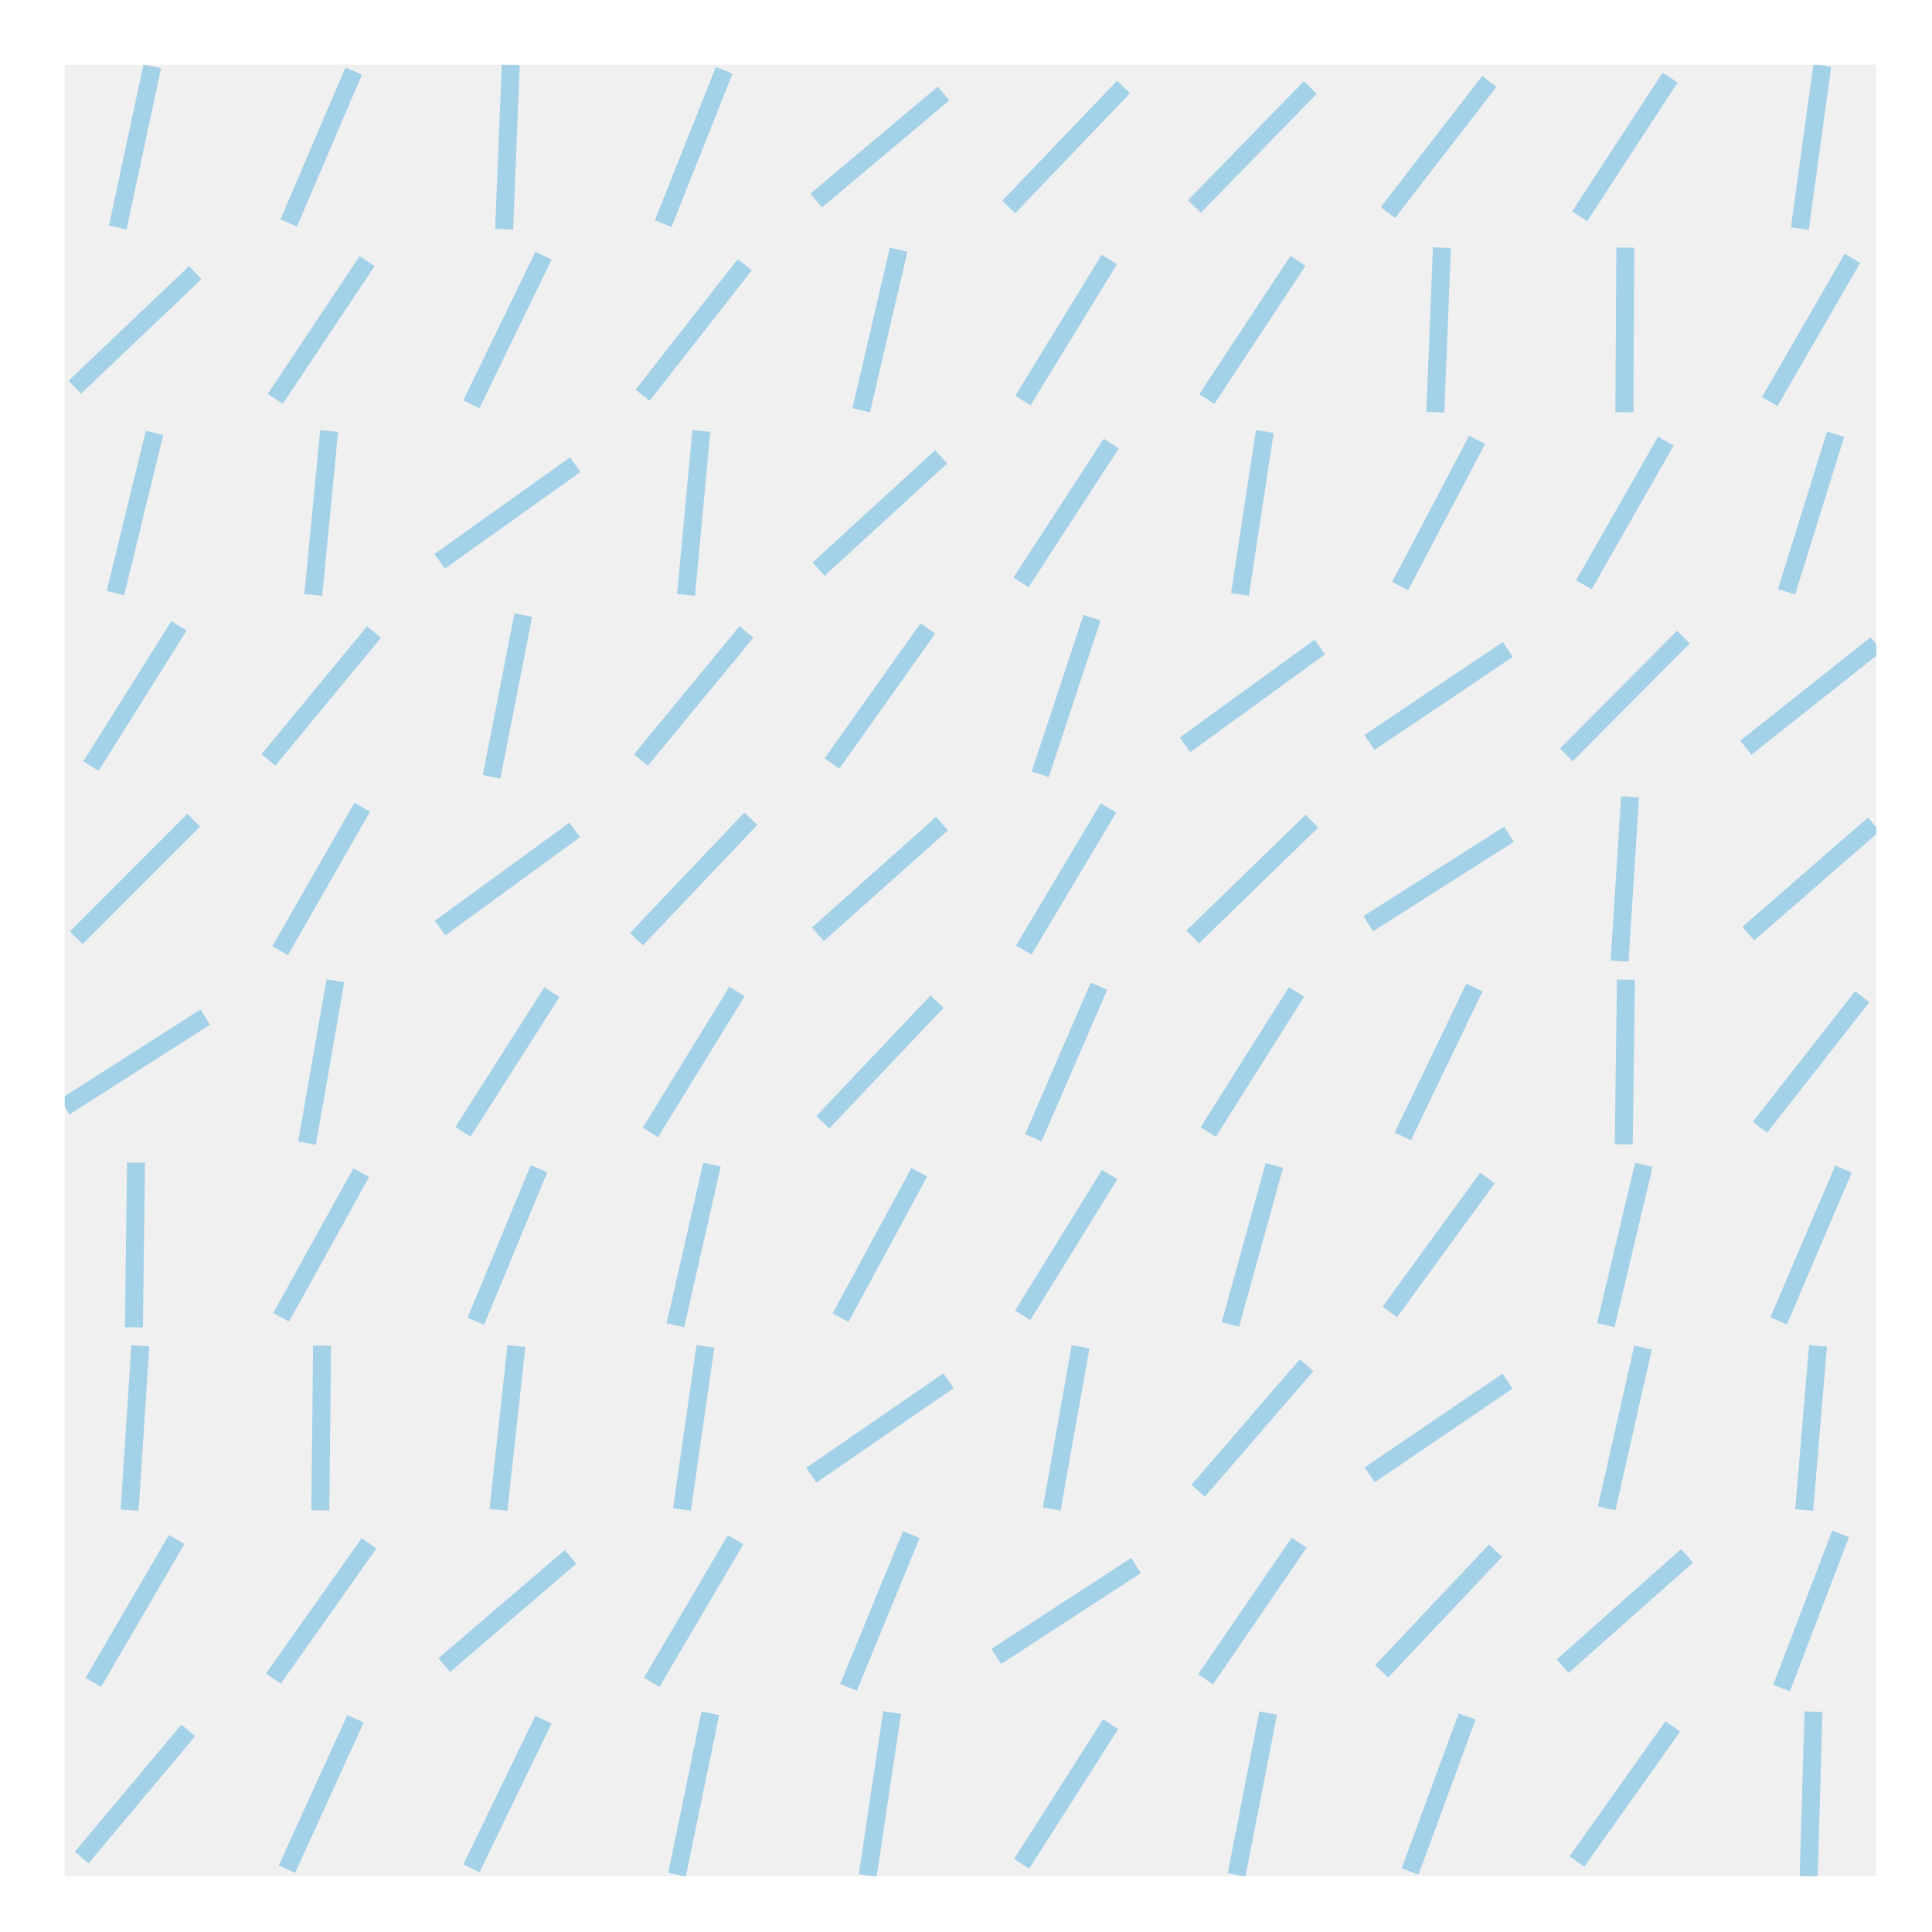
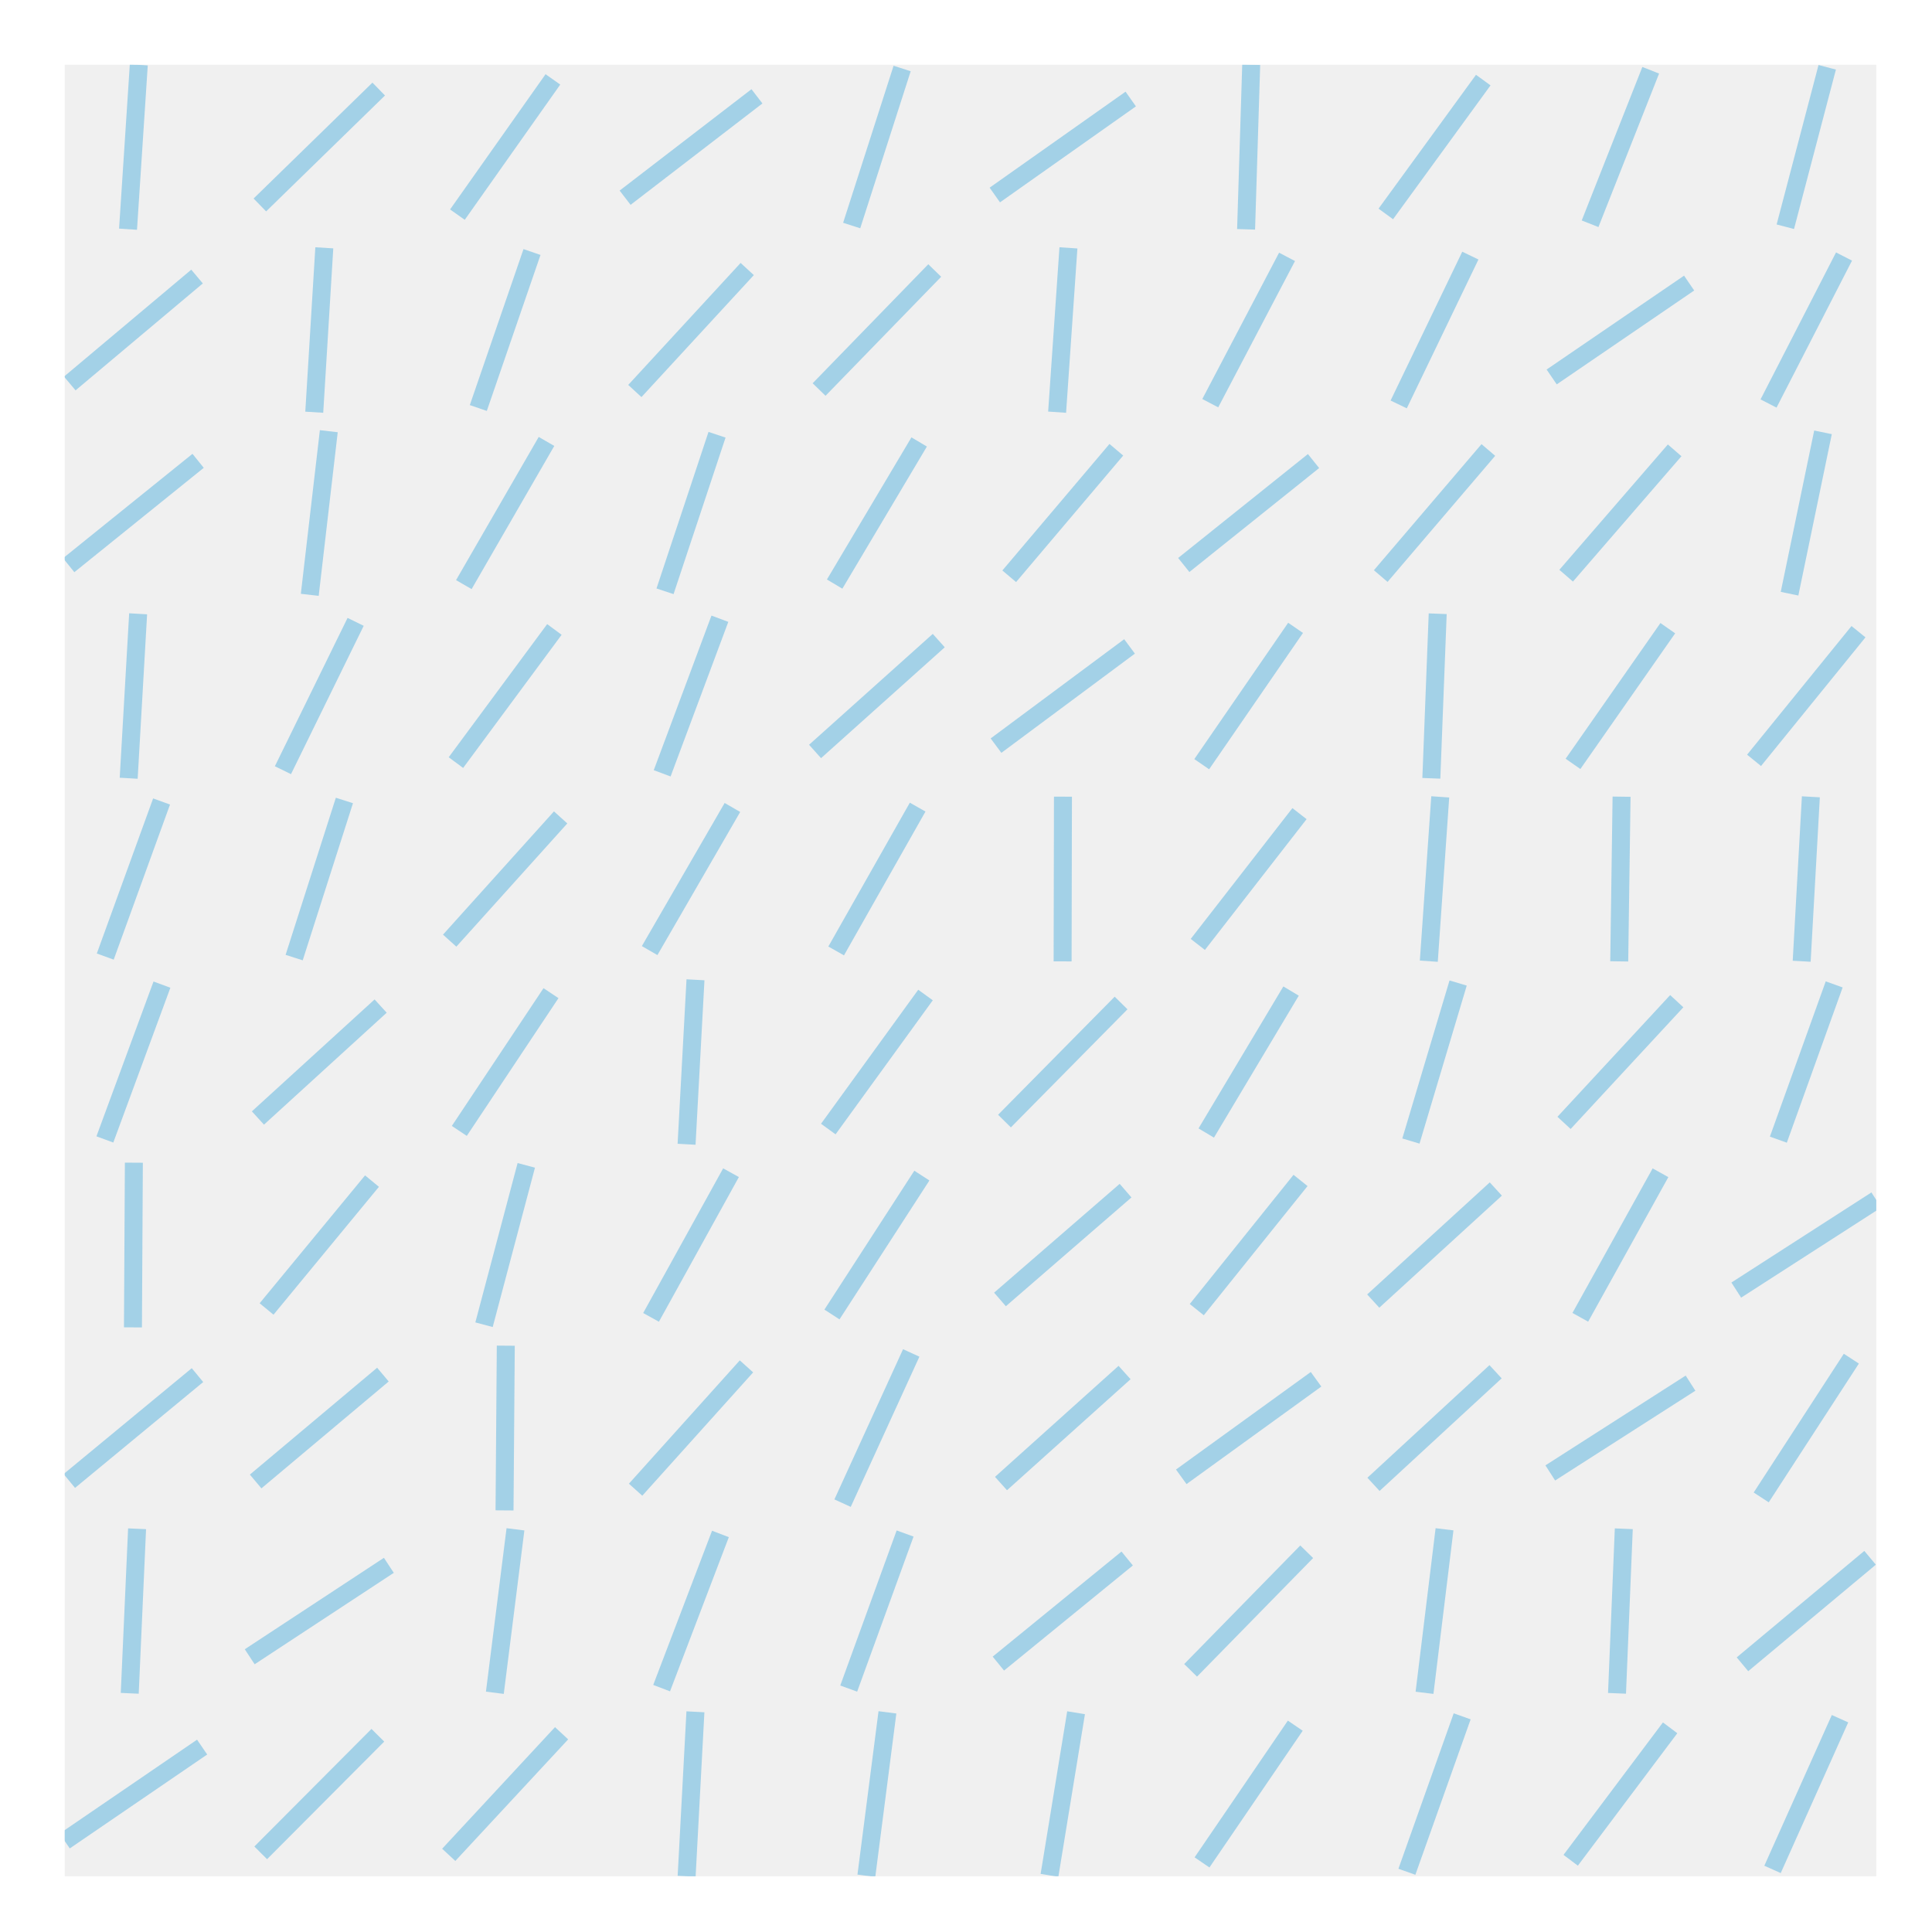
<svg xmlns="http://www.w3.org/2000/svg" height="215pt" version="1.1" viewBox="0 0 215 215" width="215pt">
  <defs>
    <style type="text/css">
*{stroke-linecap:butt;stroke-linejoin:round;stroke-miterlimit:100000;}
  </style>
  </defs>
  <g id="figure_1">
    <g id="patch_1">
      <path d="M 0 216  L 216 216  L 216 0  L 0 0  z " style="fill:#ffffff;" />
    </g>
    <g id="axes_1">
      <g id="patch_2">
        <path d="M 7.2 208.8  L 208.8 208.8  L 208.8 7.2  L 7.2 7.2  z " style="fill:#f0f0f0;" />
      </g>
      <g id="line2d_1">
-         <path clip-path="url(#pe413709351)" d="M 201.274 208.8  L 201.813 190.479  " style="fill:none;opacity:0.4;stroke:#30a2da;stroke-width:2.0;" />
+         <path clip-path="url(#pe5ce3d5e08)" d="M 197.253 208.034  L 204.764 191.263  " style="fill:none;opacity:0.4;stroke:#30a2da;stroke-width:2.0;" />
      </g>
      <g id="line2d_2">
-         <path clip-path="url(#pe413709351)" d="M 198.261 187.853  L 204.826 170.697  " style="fill:none;opacity:0.4;stroke:#30a2da;stroke-width:2.0;" />
+         <path clip-path="url(#pe5ce3d5e08)" d="M 193.908 185.208  L 208.11 173.358  " style="fill:none;opacity:0.4;stroke:#30a2da;stroke-width:2.0;" />
      </g>
      <g id="line2d_3">
-         <path clip-path="url(#pe413709351)" d="M 200.775 168.043  L 202.313 149.777  " style="fill:none;opacity:0.4;stroke:#30a2da;stroke-width:2.0;" />
+         <path clip-path="url(#pe5ce3d5e08)" d="M 195.994 166.638  L 206.024 151.197  " style="fill:none;opacity:0.4;stroke:#30a2da;stroke-width:2.0;" />
      </g>
      <g id="line2d_4">
-         <path clip-path="url(#pe413709351)" d="M 197.935 146.996  L 205.153 130.095  " style="fill:none;opacity:0.4;stroke:#30a2da;stroke-width:2.0;" />
+         <path clip-path="url(#pe5ce3d5e08)" d="M 193.217 143.566  L 208.8 133.538  " style="fill:none;opacity:0.4;stroke:#30a2da;stroke-width:2.0;" />
      </g>
      <g id="line2d_5">
-         <path clip-path="url(#pe413709351)" d="M 195.854 125.442  L 207.233 110.919  " style="fill:none;opacity:0.4;stroke:#30a2da;stroke-width:2.0;" />
+         <path clip-path="url(#pe5ce3d5e08)" d="M 197.902 126.826  L 204.115 109.548  " style="fill:none;opacity:0.4;stroke:#30a2da;stroke-width:2.0;" />
      </g>
      <g id="line2d_6">
-         <path clip-path="url(#pe413709351)" d="M 194.562 103.892  L 208.525 91.74  " style="fill:none;opacity:0.4;stroke:#30a2da;stroke-width:2.0;" />
+         <path clip-path="url(#pe5ce3d5e08)" d="M 200.497 106.972  L 201.52 88.671  " style="fill:none;opacity:0.4;stroke:#30a2da;stroke-width:2.0;" />
      </g>
      <g id="line2d_7">
-         <path clip-path="url(#pe413709351)" d="M 194.287 83.208  L 208.8 71.694  " style="fill:none;opacity:0.4;stroke:#30a2da;stroke-width:2.0;" />
+         <path clip-path="url(#pe5ce3d5e08)" d="M 195.197 84.615  L 206.82 70.297  " style="fill:none;opacity:0.4;stroke:#30a2da;stroke-width:2.0;" />
      </g>
      <g id="line2d_8">
-         <path clip-path="url(#pe413709351)" d="M 198.814 65.849  L 204.273 48.324  " style="fill:none;opacity:0.4;stroke:#30a2da;stroke-width:2.0;" />
+         <path clip-path="url(#pe5ce3d5e08)" d="M 199.147 66.07  L 202.87 48.112  " style="fill:none;opacity:0.4;stroke:#30a2da;stroke-width:2.0;" />
      </g>
      <g id="line2d_9">
-         <path clip-path="url(#pe413709351)" d="M 196.942 44.693  L 206.145 28.751  " style="fill:none;opacity:0.4;stroke:#30a2da;stroke-width:2.0;" />
+         <path clip-path="url(#pe5ce3d5e08)" d="M 196.808 44.904  L 205.209 28.547  " style="fill:none;opacity:0.4;stroke:#30a2da;stroke-width:2.0;" />
      </g>
      <g id="line2d_10">
-         <path clip-path="url(#pe413709351)" d="M 200.294 25.438  L 202.793 7.275  " style="fill:none;opacity:0.4;stroke:#30a2da;stroke-width:2.0;" />
+         <path clip-path="url(#pe5ce3d5e08)" d="M 198.677 25.232  L 203.34 7.488  " style="fill:none;opacity:0.4;stroke:#30a2da;stroke-width:2.0;" />
      </g>
      <g id="line2d_11">
-         <path clip-path="url(#pe413709351)" d="M 175.485 207.157  L 186.153 192.122  " style="fill:none;opacity:0.4;stroke:#30a2da;stroke-width:2.0;" />
+         <path clip-path="url(#pe5ce3d5e08)" d="M 174.791 207.018  L 185.857 192.279  " style="fill:none;opacity:0.4;stroke:#30a2da;stroke-width:2.0;" />
      </g>
      <g id="line2d_12">
-         <path clip-path="url(#pe413709351)" d="M 173.899 185.418  L 187.739 173.132  " style="fill:none;opacity:0.4;stroke:#30a2da;stroke-width:2.0;" />
+         <path clip-path="url(#pe5ce3d5e08)" d="M 179.947 188.44  L 180.701 170.126  " style="fill:none;opacity:0.4;stroke:#30a2da;stroke-width:2.0;" />
      </g>
      <g id="line2d_13">
-         <path clip-path="url(#pe413709351)" d="M 178.797 167.856  L 182.841 149.964  " style="fill:none;opacity:0.4;stroke:#30a2da;stroke-width:2.0;" />
+         <path clip-path="url(#pe5ce3d5e08)" d="M 172.52 163.913  L 188.128 153.922  " style="fill:none;opacity:0.4;stroke:#30a2da;stroke-width:2.0;" />
      </g>
      <g id="line2d_14">
-         <path clip-path="url(#pe413709351)" d="M 178.7 147.47  L 182.937 129.621  " style="fill:none;opacity:0.4;stroke:#30a2da;stroke-width:2.0;" />
+         <path clip-path="url(#pe5ce3d5e08)" d="M 175.862 146.595  L 184.786 130.509  " style="fill:none;opacity:0.4;stroke:#30a2da;stroke-width:2.0;" />
      </g>
      <g id="line2d_15">
-         <path clip-path="url(#pe413709351)" d="M 180.699 127.344  L 180.939 109.017  " style="fill:none;opacity:0.4;stroke:#30a2da;stroke-width:2.0;" />
+         <path clip-path="url(#pe5ce3d5e08)" d="M 174.052 124.959  L 186.596 111.415  " style="fill:none;opacity:0.4;stroke:#30a2da;stroke-width:2.0;" />
      </g>
      <g id="line2d_16">
-         <path clip-path="url(#pe413709351)" d="M 180.236 106.962  L 181.402 88.67  " style="fill:none;opacity:0.4;stroke:#30a2da;stroke-width:2.0;" />
+         <path clip-path="url(#pe5ce3d5e08)" d="M 180.194 106.985  L 180.454 88.658  " style="fill:none;opacity:0.4;stroke:#30a2da;stroke-width:2.0;" />
      </g>
      <g id="line2d_17">
-         <path clip-path="url(#pe413709351)" d="M 174.298 84.002  L 187.34 70.9  " style="fill:none;opacity:0.4;stroke:#30a2da;stroke-width:2.0;" />
+         <path clip-path="url(#pe5ce3d5e08)" d="M 175.049 85.007  L 185.599 69.906  " style="fill:none;opacity:0.4;stroke:#30a2da;stroke-width:2.0;" />
      </g>
      <g id="line2d_18">
-         <path clip-path="url(#pe413709351)" d="M 176.259 65.081  L 185.378 49.092  " style="fill:none;opacity:0.4;stroke:#30a2da;stroke-width:2.0;" />
+         <path clip-path="url(#pe5ce3d5e08)" d="M 174.287 64.066  L 186.361 50.115  " style="fill:none;opacity:0.4;stroke:#30a2da;stroke-width:2.0;" />
      </g>
      <g id="line2d_19">
-         <path clip-path="url(#pe413709351)" d="M 180.767 45.886  L 180.871 27.558  " style="fill:none;opacity:0.4;stroke:#30a2da;stroke-width:2.0;" />
+         <path clip-path="url(#pe5ce3d5e08)" d="M 172.676 41.949  L 187.972 31.502  " style="fill:none;opacity:0.4;stroke:#30a2da;stroke-width:2.0;" />
      </g>
      <g id="line2d_20">
-         <path clip-path="url(#pe413709351)" d="M 175.788 24.073  L 185.85 8.64  " style="fill:none;opacity:0.4;stroke:#30a2da;stroke-width:2.0;" />
+         <path clip-path="url(#pe5ce3d5e08)" d="M 176.95 24.901  L 183.698 7.819  " style="fill:none;opacity:0.4;stroke:#30a2da;stroke-width:2.0;" />
      </g>
      <g id="line2d_21">
-         <path clip-path="url(#pe413709351)" d="M 156.921 208.257  L 163.267 191.022  " style="fill:none;opacity:0.4;stroke:#30a2da;stroke-width:2.0;" />
+         <path clip-path="url(#pe5ce3d5e08)" d="M 156.564 208.298  L 162.715 190.999  " style="fill:none;opacity:0.4;stroke:#30a2da;stroke-width:2.0;" />
      </g>
      <g id="line2d_22">
-         <path clip-path="url(#pe413709351)" d="M 153.751 185.993  L 166.437 172.557  " style="fill:none;opacity:0.4;stroke:#30a2da;stroke-width:2.0;" />
+         <path clip-path="url(#pe5ce3d5e08)" d="M 158.526 188.382  L 160.752 170.184  " style="fill:none;opacity:0.4;stroke:#30a2da;stroke-width:2.0;" />
      </g>
      <g id="line2d_23">
-         <path clip-path="url(#pe413709351)" d="M 152.424 164.124  L 167.764 153.697  " style="fill:none;opacity:0.4;stroke:#30a2da;stroke-width:2.0;" />
+         <path clip-path="url(#pe5ce3d5e08)" d="M 152.847 165.183  L 166.432 152.652  " style="fill:none;opacity:0.4;stroke:#30a2da;stroke-width:2.0;" />
      </g>
      <g id="line2d_24">
-         <path clip-path="url(#pe413709351)" d="M 154.662 145.995  L 165.526 131.096  " style="fill:none;opacity:0.4;stroke:#30a2da;stroke-width:2.0;" />
+         <path clip-path="url(#pe5ce3d5e08)" d="M 152.818 144.787  L 166.461 132.317  " style="fill:none;opacity:0.4;stroke:#30a2da;stroke-width:2.0;" />
      </g>
      <g id="line2d_25">
-         <path clip-path="url(#pe413709351)" d="M 156.107 126.465  L 164.081 109.896  " style="fill:none;opacity:0.4;stroke:#30a2da;stroke-width:2.0;" />
+         <path clip-path="url(#pe5ce3d5e08)" d="M 157.012 126.979  L 162.266 109.395  " style="fill:none;opacity:0.4;stroke:#30a2da;stroke-width:2.0;" />
      </g>
      <g id="line2d_26">
-         <path clip-path="url(#pe413709351)" d="M 152.264 102.795  L 167.924 92.837  " style="fill:none;opacity:0.4;stroke:#30a2da;stroke-width:2.0;" />
+         <path clip-path="url(#pe5ce3d5e08)" d="M 159.004 106.965  L 160.275 88.678  " style="fill:none;opacity:0.4;stroke:#30a2da;stroke-width:2.0;" />
      </g>
      <g id="line2d_27">
-         <path clip-path="url(#pe413709351)" d="M 152.394 82.621  L 167.794 72.281  " style="fill:none;opacity:0.4;stroke:#30a2da;stroke-width:2.0;" />
+         <path clip-path="url(#pe5ce3d5e08)" d="M 159.285 86.614  L 159.993 68.298  " style="fill:none;opacity:0.4;stroke:#30a2da;stroke-width:2.0;" />
      </g>
      <g id="line2d_28">
-         <path clip-path="url(#pe413709351)" d="M 155.807 65.225  L 164.381 48.948  " style="fill:none;opacity:0.4;stroke:#30a2da;stroke-width:2.0;" />
+         <path clip-path="url(#pe5ce3d5e08)" d="M 153.651 64.107  L 165.628 50.075  " style="fill:none;opacity:0.4;stroke:#30a2da;stroke-width:2.0;" />
      </g>
      <g id="line2d_29">
-         <path clip-path="url(#pe413709351)" d="M 159.728 45.879  L 160.46 27.565  " style="fill:none;opacity:0.4;stroke:#30a2da;stroke-width:2.0;" />
+         <path clip-path="url(#pe5ce3d5e08)" d="M 155.652 45.007  L 163.626 28.444  " style="fill:none;opacity:0.4;stroke:#30a2da;stroke-width:2.0;" />
      </g>
      <g id="line2d_30">
-         <path clip-path="url(#pe413709351)" d="M 154.451 23.653  L 165.737 9.061  " style="fill:none;opacity:0.4;stroke:#30a2da;stroke-width:2.0;" />
+         <path clip-path="url(#pe5ce3d5e08)" d="M 154.216 23.808  L 165.063 8.912  " style="fill:none;opacity:0.4;stroke:#30a2da;stroke-width:2.0;" />
      </g>
      <g id="line2d_31">
-         <path clip-path="url(#pe413709351)" d="M 137.61 208.639  L 141.129 190.64  " style="fill:none;opacity:0.4;stroke:#30a2da;stroke-width:2.0;" />
+         <path clip-path="url(#pe5ce3d5e08)" d="M 133.765 207.256  L 144.144 192.041  " style="fill:none;opacity:0.4;stroke:#30a2da;stroke-width:2.0;" />
      </g>
      <g id="line2d_32">
-         <path clip-path="url(#pe413709351)" d="M 134.161 186.877  L 144.577 171.673  " style="fill:none;opacity:0.4;stroke:#30a2da;stroke-width:2.0;" />
+         <path clip-path="url(#pe5ce3d5e08)" d="M 132.495 185.881  L 145.415 172.685  " style="fill:none;opacity:0.4;stroke:#30a2da;stroke-width:2.0;" />
      </g>
      <g id="line2d_33">
-         <path clip-path="url(#pe413709351)" d="M 133.336 165.899  L 145.402 151.922  " style="fill:none;opacity:0.4;stroke:#30a2da;stroke-width:2.0;" />
+         <path clip-path="url(#pe5ce3d5e08)" d="M 131.454 164.345  L 146.455 153.491  " style="fill:none;opacity:0.4;stroke:#30a2da;stroke-width:2.0;" />
      </g>
      <g id="line2d_34">
-         <path clip-path="url(#pe413709351)" d="M 136.922 147.388  L 141.817 129.702  " style="fill:none;opacity:0.4;stroke:#30a2da;stroke-width:2.0;" />
+         <path clip-path="url(#pe5ce3d5e08)" d="M 133.181 145.741  L 144.728 131.364  " style="fill:none;opacity:0.4;stroke:#30a2da;stroke-width:2.0;" />
      </g>
      <g id="line2d_35">
-         <path clip-path="url(#pe413709351)" d="M 134.458 125.971  L 144.28 110.39  " style="fill:none;opacity:0.4;stroke:#30a2da;stroke-width:2.0;" />
+         <path clip-path="url(#pe5ce3d5e08)" d="M 134.235 126.086  L 143.674 110.288  " style="fill:none;opacity:0.4;stroke:#30a2da;stroke-width:2.0;" />
      </g>
      <g id="line2d_36">
-         <path clip-path="url(#pe413709351)" d="M 132.736 104.258  L 146.003 91.374  " style="fill:none;opacity:0.4;stroke:#30a2da;stroke-width:2.0;" />
+         <path clip-path="url(#pe5ce3d5e08)" d="M 133.297 105.099  L 144.612 90.544  " style="fill:none;opacity:0.4;stroke:#30a2da;stroke-width:2.0;" />
      </g>
      <g id="line2d_37">
-         <path clip-path="url(#pe413709351)" d="M 131.869 82.897  L 146.87 72.005  " style="fill:none;opacity:0.4;stroke:#30a2da;stroke-width:2.0;" />
+         <path clip-path="url(#pe5ce3d5e08)" d="M 133.732 85.042  L 144.177 69.87  " style="fill:none;opacity:0.4;stroke:#30a2da;stroke-width:2.0;" />
      </g>
      <g id="line2d_38">
-         <path clip-path="url(#pe413709351)" d="M 137.987 66.149  L 140.752 48.024  " style="fill:none;opacity:0.4;stroke:#30a2da;stroke-width:2.0;" />
+         <path clip-path="url(#pe5ce3d5e08)" d="M 131.734 62.875  L 146.175 51.307  " style="fill:none;opacity:0.4;stroke:#30a2da;stroke-width:2.0;" />
      </g>
      <g id="line2d_39">
-         <path clip-path="url(#pe413709351)" d="M 134.295 44.411  L 144.443 29.033  " style="fill:none;opacity:0.4;stroke:#30a2da;stroke-width:2.0;" />
+         <path clip-path="url(#pe5ce3d5e08)" d="M 134.682 44.867  L 143.227 28.584  " style="fill:none;opacity:0.4;stroke:#30a2da;stroke-width:2.0;" />
      </g>
      <g id="line2d_40">
-         <path clip-path="url(#pe413709351)" d="M 132.921 22.978  L 145.817 9.736  " style="fill:none;opacity:0.4;stroke:#30a2da;stroke-width:2.0;" />
+         <path clip-path="url(#pe5ce3d5e08)" d="M 138.67 25.52  L 139.239 7.2  " style="fill:none;opacity:0.4;stroke:#30a2da;stroke-width:2.0;" />
      </g>
      <g id="line2d_41">
-         <path clip-path="url(#pe413709351)" d="M 113.693 207.406  L 123.595 191.874  " style="fill:none;opacity:0.4;stroke:#30a2da;stroke-width:2.0;" />
+         <path clip-path="url(#pe5ce3d5e08)" d="M 116.791 208.696  L 119.749 190.6  " style="fill:none;opacity:0.4;stroke:#30a2da;stroke-width:2.0;" />
      </g>
      <g id="line2d_42">
-         <path clip-path="url(#pe413709351)" d="M 110.866 184.331  L 126.422 174.218  " style="fill:none;opacity:0.4;stroke:#30a2da;stroke-width:2.0;" />
+         <path clip-path="url(#pe5ce3d5e08)" d="M 111.102 185.13  L 125.437 173.436  " style="fill:none;opacity:0.4;stroke:#30a2da;stroke-width:2.0;" />
      </g>
      <g id="line2d_43">
-         <path clip-path="url(#pe413709351)" d="M 117.043 167.938  L 120.246 149.882  " style="fill:none;opacity:0.4;stroke:#30a2da;stroke-width:2.0;" />
+         <path clip-path="url(#pe5ce3d5e08)" d="M 111.395 165.095  L 125.145 152.74  " style="fill:none;opacity:0.4;stroke:#30a2da;stroke-width:2.0;" />
      </g>
      <g id="line2d_44">
-         <path clip-path="url(#pe413709351)" d="M 113.806 146.38  L 123.483 130.711  " style="fill:none;opacity:0.4;stroke:#30a2da;stroke-width:2.0;" />
+         <path clip-path="url(#pe5ce3d5e08)" d="M 111.282 144.607  L 125.257 132.498  " style="fill:none;opacity:0.4;stroke:#30a2da;stroke-width:2.0;" />
      </g>
      <g id="line2d_45">
-         <path clip-path="url(#pe413709351)" d="M 114.995 126.614  L 122.293 109.747  " style="fill:none;opacity:0.4;stroke:#30a2da;stroke-width:2.0;" />
+         <path clip-path="url(#pe5ce3d5e08)" d="M 111.782 124.758  L 124.758 111.616  " style="fill:none;opacity:0.4;stroke:#30a2da;stroke-width:2.0;" />
      </g>
      <g id="line2d_46">
-         <path clip-path="url(#pe413709351)" d="M 113.928 105.722  L 123.36 89.91  " style="fill:none;opacity:0.4;stroke:#30a2da;stroke-width:2.0;" />
+         <path clip-path="url(#pe5ce3d5e08)" d="M 118.251 106.986  L 118.289 88.657  " style="fill:none;opacity:0.4;stroke:#30a2da;stroke-width:2.0;" />
      </g>
      <g id="line2d_47">
-         <path clip-path="url(#pe413709351)" d="M 115.763 86.167  L 121.526 68.735  " style="fill:none;opacity:0.4;stroke:#30a2da;stroke-width:2.0;" />
+         <path clip-path="url(#pe5ce3d5e08)" d="M 110.84 82.977  L 125.699 71.935  " style="fill:none;opacity:0.4;stroke:#30a2da;stroke-width:2.0;" />
      </g>
      <g id="line2d_48">
-         <path clip-path="url(#pe413709351)" d="M 113.621 64.808  L 123.667 49.365  " style="fill:none;opacity:0.4;stroke:#30a2da;stroke-width:2.0;" />
+         <path clip-path="url(#pe5ce3d5e08)" d="M 112.31 64.13  L 124.23 50.051  " style="fill:none;opacity:0.4;stroke:#30a2da;stroke-width:2.0;" />
      </g>
      <g id="line2d_49">
-         <path clip-path="url(#pe413709351)" d="M 113.835 44.573  L 123.454 28.87  " style="fill:none;opacity:0.4;stroke:#30a2da;stroke-width:2.0;" />
+         <path clip-path="url(#pe5ce3d5e08)" d="M 117.64 45.869  L 118.899 27.582  " style="fill:none;opacity:0.4;stroke:#30a2da;stroke-width:2.0;" />
      </g>
      <g id="line2d_50">
-         <path clip-path="url(#pe413709351)" d="M 112.258 23.035  L 125.031 9.679  " style="fill:none;opacity:0.4;stroke:#30a2da;stroke-width:2.0;" />
+         <path clip-path="url(#pe5ce3d5e08)" d="M 110.706 21.702  L 125.833 11.019  " style="fill:none;opacity:0.4;stroke:#30a2da;stroke-width:2.0;" />
      </g>
      <g id="line2d_51">
-         <path clip-path="url(#pe413709351)" d="M 96.562 208.706  L 99.277 190.573  " style="fill:none;opacity:0.4;stroke:#30a2da;stroke-width:2.0;" />
+         <path clip-path="url(#pe5ce3d5e08)" d="M 96.413 208.74  L 98.757 190.557  " style="fill:none;opacity:0.4;stroke:#30a2da;stroke-width:2.0;" />
      </g>
      <g id="line2d_52">
-         <path clip-path="url(#pe413709351)" d="M 94.425 187.771  L 101.414 170.779  " style="fill:none;opacity:0.4;stroke:#30a2da;stroke-width:2.0;" />
+         <path clip-path="url(#pe5ce3d5e08)" d="M 94.447 187.911  L 100.723 170.655  " style="fill:none;opacity:0.4;stroke:#30a2da;stroke-width:2.0;" />
      </g>
      <g id="line2d_53">
-         <path clip-path="url(#pe413709351)" d="M 90.282 164.17  L 105.557 153.651  " style="fill:none;opacity:0.4;stroke:#30a2da;stroke-width:2.0;" />
+         <path clip-path="url(#pe5ce3d5e08)" d="M 93.765 167.275  L 101.405 150.56  " style="fill:none;opacity:0.4;stroke:#30a2da;stroke-width:2.0;" />
      </g>
      <g id="line2d_54">
-         <path clip-path="url(#pe413709351)" d="M 93.538 146.635  L 102.301 130.456  " style="fill:none;opacity:0.4;stroke:#30a2da;stroke-width:2.0;" />
+         <path clip-path="url(#pe5ce3d5e08)" d="M 92.583 146.281  L 102.588 130.824  " style="fill:none;opacity:0.4;stroke:#30a2da;stroke-width:2.0;" />
      </g>
      <g id="line2d_55">
-         <path clip-path="url(#pe413709351)" d="M 91.565 124.888  L 104.274 111.473  " style="fill:none;opacity:0.4;stroke:#30a2da;stroke-width:2.0;" />
+         <path clip-path="url(#pe5ce3d5e08)" d="M 92.176 125.645  L 102.994 110.729  " style="fill:none;opacity:0.4;stroke:#30a2da;stroke-width:2.0;" />
      </g>
      <g id="line2d_56">
-         <path clip-path="url(#pe413709351)" d="M 91.011 103.972  L 104.828 91.66  " style="fill:none;opacity:0.4;stroke:#30a2da;stroke-width:2.0;" />
+         <path clip-path="url(#pe5ce3d5e08)" d="M 93.051 105.825  L 102.12 89.818  " style="fill:none;opacity:0.4;stroke:#30a2da;stroke-width:2.0;" />
      </g>
      <g id="line2d_57">
-         <path clip-path="url(#pe413709351)" d="M 92.584 84.968  L 103.255 69.935  " style="fill:none;opacity:0.4;stroke:#30a2da;stroke-width:2.0;" />
+         <path clip-path="url(#pe5ce3d5e08)" d="M 90.702 83.625  L 104.468 71.287  " style="fill:none;opacity:0.4;stroke:#30a2da;stroke-width:2.0;" />
      </g>
      <g id="line2d_58">
-         <path clip-path="url(#pe413709351)" d="M 91.097 63.334  L 104.742 50.839  " style="fill:none;opacity:0.4;stroke:#30a2da;stroke-width:2.0;" />
+         <path clip-path="url(#pe5ce3d5e08)" d="M 92.882 64.999  L 102.288 49.182  " style="fill:none;opacity:0.4;stroke:#30a2da;stroke-width:2.0;" />
      </g>
      <g id="line2d_59">
-         <path clip-path="url(#pe413709351)" d="M 95.836 45.654  L 100.003 27.789  " style="fill:none;opacity:0.4;stroke:#30a2da;stroke-width:2.0;" />
+         <path clip-path="url(#pe5ce3d5e08)" d="M 91.151 43.348  L 104.02 30.103  " style="fill:none;opacity:0.4;stroke:#30a2da;stroke-width:2.0;" />
      </g>
      <g id="line2d_60">
-         <path clip-path="url(#pe413709351)" d="M 90.832 22.313  L 105.007 10.401  " style="fill:none;opacity:0.4;stroke:#30a2da;stroke-width:2.0;" />
+         <path clip-path="url(#pe5ce3d5e08)" d="M 94.778 25.098  L 100.393 7.622  " style="fill:none;opacity:0.4;stroke:#30a2da;stroke-width:2.0;" />
      </g>
      <g id="line2d_61">
-         <path clip-path="url(#pe413709351)" d="M 75.342 208.621  L 79.047 190.658  " style="fill:none;opacity:0.4;stroke:#30a2da;stroke-width:2.0;" />
+         <path clip-path="url(#pe5ce3d5e08)" d="M 76.411 208.8  L 77.389 190.496  " style="fill:none;opacity:0.4;stroke:#30a2da;stroke-width:2.0;" />
      </g>
      <g id="line2d_62">
-         <path clip-path="url(#pe413709351)" d="M 72.528 187.209  L 81.862 171.341  " style="fill:none;opacity:0.4;stroke:#30a2da;stroke-width:2.0;" />
+         <path clip-path="url(#pe5ce3d5e08)" d="M 73.628 187.862  L 80.173 170.703  " style="fill:none;opacity:0.4;stroke:#30a2da;stroke-width:2.0;" />
      </g>
      <g id="line2d_63">
-         <path clip-path="url(#pe413709351)" d="M 75.89 167.984  L 78.499 149.836  " style="fill:none;opacity:0.4;stroke:#30a2da;stroke-width:2.0;" />
+         <path clip-path="url(#pe5ce3d5e08)" d="M 70.731 165.78  L 83.07 152.055  " style="fill:none;opacity:0.4;stroke:#30a2da;stroke-width:2.0;" />
      </g>
      <g id="line2d_64">
-         <path clip-path="url(#pe413709351)" d="M 75.158 147.488  L 79.231 129.603  " style="fill:none;opacity:0.4;stroke:#30a2da;stroke-width:2.0;" />
+         <path clip-path="url(#pe5ce3d5e08)" d="M 72.451 146.602  L 81.35 130.503  " style="fill:none;opacity:0.4;stroke:#30a2da;stroke-width:2.0;" />
      </g>
      <g id="line2d_65">
-         <path clip-path="url(#pe413709351)" d="M 72.375 126.026  L 82.015 110.335  " style="fill:none;opacity:0.4;stroke:#30a2da;stroke-width:2.0;" />
+         <path clip-path="url(#pe5ce3d5e08)" d="M 76.405 127.338  L 77.396 109.035  " style="fill:none;opacity:0.4;stroke:#30a2da;stroke-width:2.0;" />
      </g>
      <g id="line2d_66">
-         <path clip-path="url(#pe413709351)" d="M 70.832 104.516  L 83.557 91.116  " style="fill:none;opacity:0.4;stroke:#30a2da;stroke-width:2.0;" />
+         <path clip-path="url(#pe5ce3d5e08)" d="M 72.294 105.785  L 81.506 89.858  " style="fill:none;opacity:0.4;stroke:#30a2da;stroke-width:2.0;" />
      </g>
      <g id="line2d_67">
-         <path clip-path="url(#pe413709351)" d="M 71.325 84.573  L 83.065 70.33  " style="fill:none;opacity:0.4;stroke:#30a2da;stroke-width:2.0;" />
+         <path clip-path="url(#pe5ce3d5e08)" d="M 73.689 86.058  L 80.112 68.854  " style="fill:none;opacity:0.4;stroke:#30a2da;stroke-width:2.0;" />
      </g>
      <g id="line2d_68">
-         <path clip-path="url(#pe413709351)" d="M 76.344 66.212  L 78.046 47.961  " style="fill:none;opacity:0.4;stroke:#30a2da;stroke-width:2.0;" />
+         <path clip-path="url(#pe5ce3d5e08)" d="M 74.007 65.801  L 79.794 48.38  " style="fill:none;opacity:0.4;stroke:#30a2da;stroke-width:2.0;" />
      </g>
      <g id="line2d_69">
-         <path clip-path="url(#pe413709351)" d="M 71.507 43.984  L 82.883 29.459  " style="fill:none;opacity:0.4;stroke:#30a2da;stroke-width:2.0;" />
+         <path clip-path="url(#pe5ce3d5e08)" d="M 70.647 43.513  L 83.154 29.938  " style="fill:none;opacity:0.4;stroke:#30a2da;stroke-width:2.0;" />
      </g>
      <g id="line2d_70">
-         <path clip-path="url(#pe413709351)" d="M 73.8 24.892  L 80.589 7.821  " style="fill:none;opacity:0.4;stroke:#30a2da;stroke-width:2.0;" />
+         <path clip-path="url(#pe5ce3d5e08)" d="M 69.565 22.002  L 84.236 10.719  " style="fill:none;opacity:0.4;stroke:#30a2da;stroke-width:2.0;" />
      </g>
      <g id="line2d_71">
-         <path clip-path="url(#pe413709351)" d="M 52.463 207.915  L 60.476 191.364  " style="fill:none;opacity:0.4;stroke:#30a2da;stroke-width:2.0;" />
+         <path clip-path="url(#pe5ce3d5e08)" d="M 49.937 206.414  L 62.495 192.883  " style="fill:none;opacity:0.4;stroke:#30a2da;stroke-width:2.0;" />
      </g>
      <g id="line2d_72">
-         <path clip-path="url(#pe413709351)" d="M 49.439 185.296  L 63.501 173.254  " style="fill:none;opacity:0.4;stroke:#30a2da;stroke-width:2.0;" />
+         <path clip-path="url(#pe5ce3d5e08)" d="M 55.069 188.378  L 57.362 170.188  " style="fill:none;opacity:0.4;stroke:#30a2da;stroke-width:2.0;" />
      </g>
      <g id="line2d_73">
-         <path clip-path="url(#pe413709351)" d="M 55.468 168.021  L 57.472 149.799  " style="fill:none;opacity:0.4;stroke:#30a2da;stroke-width:2.0;" />
+         <path clip-path="url(#pe5ce3d5e08)" d="M 56.146 168.082  L 56.286 149.753  " style="fill:none;opacity:0.4;stroke:#30a2da;stroke-width:2.0;" />
      </g>
      <g id="line2d_74">
-         <path clip-path="url(#pe413709351)" d="M 52.953 147.033  L 59.987 130.058  " style="fill:none;opacity:0.4;stroke:#30a2da;stroke-width:2.0;" />
+         <path clip-path="url(#pe5ce3d5e08)" d="M 53.864 147.419  L 58.567 129.685  " style="fill:none;opacity:0.4;stroke:#30a2da;stroke-width:2.0;" />
      </g>
      <g id="line2d_75">
-         <path clip-path="url(#pe413709351)" d="M 51.522 125.949  L 61.418 110.413  " style="fill:none;opacity:0.4;stroke:#30a2da;stroke-width:2.0;" />
+         <path clip-path="url(#pe5ce3d5e08)" d="M 51.114 125.852  L 61.317 110.522  " style="fill:none;opacity:0.4;stroke:#30a2da;stroke-width:2.0;" />
      </g>
      <g id="line2d_76">
-         <path clip-path="url(#pe413709351)" d="M 48.98 103.277  L 63.959 92.355  " style="fill:none;opacity:0.4;stroke:#30a2da;stroke-width:2.0;" />
+         <path clip-path="url(#pe5ce3d5e08)" d="M 50.041 104.679  L 62.39 90.964  " style="fill:none;opacity:0.4;stroke:#30a2da;stroke-width:2.0;" />
      </g>
      <g id="line2d_77">
-         <path clip-path="url(#pe413709351)" d="M 54.704 86.449  L 58.236 68.453  " style="fill:none;opacity:0.4;stroke:#30a2da;stroke-width:2.0;" />
+         <path clip-path="url(#pe5ce3d5e08)" d="M 50.736 84.865  L 61.695 70.048  " style="fill:none;opacity:0.4;stroke:#30a2da;stroke-width:2.0;" />
      </g>
      <g id="line2d_78">
-         <path clip-path="url(#pe413709351)" d="M 48.921 62.469  L 64.018 51.704  " style="fill:none;opacity:0.4;stroke:#30a2da;stroke-width:2.0;" />
+         <path clip-path="url(#pe5ce3d5e08)" d="M 51.616 65.058  L 60.816 49.124  " style="fill:none;opacity:0.4;stroke:#30a2da;stroke-width:2.0;" />
      </g>
      <g id="line2d_79">
-         <path clip-path="url(#pe413709351)" d="M 52.455 44.993  L 60.485 28.45  " style="fill:none;opacity:0.4;stroke:#30a2da;stroke-width:2.0;" />
+         <path clip-path="url(#pe5ce3d5e08)" d="M 53.228 45.405  L 59.203 28.046  " style="fill:none;opacity:0.4;stroke:#30a2da;stroke-width:2.0;" />
      </g>
      <g id="line2d_80">
-         <path clip-path="url(#pe413709351)" d="M 56.101 25.514  L 56.839 7.2  " style="fill:none;opacity:0.4;stroke:#30a2da;stroke-width:2.0;" />
+         <path clip-path="url(#pe5ce3d5e08)" d="M 50.903 23.885  L 61.529 8.835  " style="fill:none;opacity:0.4;stroke:#30a2da;stroke-width:2.0;" />
      </g>
      <g id="line2d_81">
-         <path clip-path="url(#pe413709351)" d="M 31.931 208.003  L 39.559 191.277  " style="fill:none;opacity:0.4;stroke:#30a2da;stroke-width:2.0;" />
+         <path clip-path="url(#pe5ce3d5e08)" d="M 29.013 206.191  L 42.049 193.106  " style="fill:none;opacity:0.4;stroke:#30a2da;stroke-width:2.0;" />
      </g>
      <g id="line2d_82">
-         <path clip-path="url(#pe413709351)" d="M 30.422 186.8  L 41.068 171.75  " style="fill:none;opacity:0.4;stroke:#30a2da;stroke-width:2.0;" />
+         <path clip-path="url(#pe5ce3d5e08)" d="M 27.789 184.371  L 43.273 174.195  " style="fill:none;opacity:0.4;stroke:#30a2da;stroke-width:2.0;" />
      </g>
      <g id="line2d_83">
-         <path clip-path="url(#pe413709351)" d="M 35.65 168.074  L 35.84 149.747  " style="fill:none;opacity:0.4;stroke:#30a2da;stroke-width:2.0;" />
+         <path clip-path="url(#pe5ce3d5e08)" d="M 28.449 164.864  L 42.613 152.971  " style="fill:none;opacity:0.4;stroke:#30a2da;stroke-width:2.0;" />
      </g>
      <g id="line2d_84">
-         <path clip-path="url(#pe413709351)" d="M 31.287 146.595  L 40.203 130.496  " style="fill:none;opacity:0.4;stroke:#30a2da;stroke-width:2.0;" />
+         <path clip-path="url(#pe5ce3d5e08)" d="M 29.665 145.668  L 41.397 131.437  " style="fill:none;opacity:0.4;stroke:#30a2da;stroke-width:2.0;" />
      </g>
      <g id="line2d_85">
-         <path clip-path="url(#pe413709351)" d="M 34.166 127.213  L 37.324 109.149  " style="fill:none;opacity:0.4;stroke:#30a2da;stroke-width:2.0;" />
+         <path clip-path="url(#pe5ce3d5e08)" d="M 28.703 124.415  L 42.359 111.959  " style="fill:none;opacity:0.4;stroke:#30a2da;stroke-width:2.0;" />
      </g>
      <g id="line2d_86">
-         <path clip-path="url(#pe413709351)" d="M 31.174 105.804  L 40.316 89.828  " style="fill:none;opacity:0.4;stroke:#30a2da;stroke-width:2.0;" />
+         <path clip-path="url(#pe5ce3d5e08)" d="M 32.735 106.563  L 38.327 89.08  " style="fill:none;opacity:0.4;stroke:#30a2da;stroke-width:2.0;" />
      </g>
      <g id="line2d_87">
-         <path clip-path="url(#pe413709351)" d="M 29.871 84.569  L 41.619 70.333  " style="fill:none;opacity:0.4;stroke:#30a2da;stroke-width:2.0;" />
+         <path clip-path="url(#pe5ce3d5e08)" d="M 31.486 85.71  L 39.576 69.202  " style="fill:none;opacity:0.4;stroke:#30a2da;stroke-width:2.0;" />
      </g>
      <g id="line2d_88">
-         <path clip-path="url(#pe413709351)" d="M 34.864 66.21  L 36.626 47.963  " style="fill:none;opacity:0.4;stroke:#30a2da;stroke-width:2.0;" />
+         <path clip-path="url(#pe5ce3d5e08)" d="M 34.472 66.196  L 36.59 47.986  " style="fill:none;opacity:0.4;stroke:#30a2da;stroke-width:2.0;" />
      </g>
      <g id="line2d_89">
-         <path clip-path="url(#pe413709351)" d="M 30.635 44.388  L 40.855 29.056  " style="fill:none;opacity:0.4;stroke:#30a2da;stroke-width:2.0;" />
+         <path clip-path="url(#pe5ce3d5e08)" d="M 34.972 45.873  L 36.09 27.578  " style="fill:none;opacity:0.4;stroke:#30a2da;stroke-width:2.0;" />
      </g>
      <g id="line2d_90">
-         <path clip-path="url(#pe413709351)" d="M 32.131 24.805  L 39.359 7.909  " style="fill:none;opacity:0.4;stroke:#30a2da;stroke-width:2.0;" />
+         <path clip-path="url(#pe5ce3d5e08)" d="M 28.917 22.808  L 42.145 9.912  " style="fill:none;opacity:0.4;stroke:#30a2da;stroke-width:2.0;" />
      </g>
      <g id="line2d_91">
-         <path clip-path="url(#pe413709351)" d="M 9.092 206.714  L 20.949 192.566  " style="fill:none;opacity:0.4;stroke:#30a2da;stroke-width:2.0;" />
+         <path clip-path="url(#pe5ce3d5e08)" d="M 7.2 204.874  L 22.493 194.422  " style="fill:none;opacity:0.4;stroke:#30a2da;stroke-width:2.0;" />
      </g>
      <g id="line2d_92">
-         <path clip-path="url(#pe413709351)" d="M 10.382 187.225  L 19.658 171.324  " style="fill:none;opacity:0.4;stroke:#30a2da;stroke-width:2.0;" />
+         <path clip-path="url(#pe5ce3d5e08)" d="M 14.438 188.438  L 15.255 170.127  " style="fill:none;opacity:0.4;stroke:#30a2da;stroke-width:2.0;" />
      </g>
      <g id="line2d_93">
-         <path clip-path="url(#pe413709351)" d="M 14.425 168.056  L 15.615 149.765  " style="fill:none;opacity:0.4;stroke:#30a2da;stroke-width:2.0;" />
+         <path clip-path="url(#pe5ce3d5e08)" d="M 7.715 164.808  L 21.977 153.027  " style="fill:none;opacity:0.4;stroke:#30a2da;stroke-width:2.0;" />
      </g>
      <g id="line2d_94">
-         <path clip-path="url(#pe413709351)" d="M 14.904 147.709  L 15.136 129.382  " style="fill:none;opacity:0.4;stroke:#30a2da;stroke-width:2.0;" />
+         <path clip-path="url(#pe5ce3d5e08)" d="M 14.795 147.716  L 14.897 129.388  " style="fill:none;opacity:0.4;stroke:#30a2da;stroke-width:2.0;" />
      </g>
      <g id="line2d_95">
-         <path clip-path="url(#pe413709351)" d="M 7.2 123.174  L 22.84 113.187  " style="fill:none;opacity:0.4;stroke:#30a2da;stroke-width:2.0;" />
+         <path clip-path="url(#pe5ce3d5e08)" d="M 11.67 126.801  L 18.022 109.572  " style="fill:none;opacity:0.4;stroke:#30a2da;stroke-width:2.0;" />
      </g>
      <g id="line2d_96">
-         <path clip-path="url(#pe413709351)" d="M 8.488 104.357  L 21.552 91.275  " style="fill:none;opacity:0.4;stroke:#30a2da;stroke-width:2.0;" />
+         <path clip-path="url(#pe5ce3d5e08)" d="M 11.713 106.451  L 17.98 89.192  " style="fill:none;opacity:0.4;stroke:#30a2da;stroke-width:2.0;" />
      </g>
      <g id="line2d_97">
-         <path clip-path="url(#pe413709351)" d="M 10.124 85.251  L 19.916 69.651  " style="fill:none;opacity:0.4;stroke:#30a2da;stroke-width:2.0;" />
+         <path clip-path="url(#pe5ce3d5e08)" d="M 14.321 86.606  L 15.372 68.306  " style="fill:none;opacity:0.4;stroke:#30a2da;stroke-width:2.0;" />
      </g>
      <g id="line2d_98">
-         <path clip-path="url(#pe413709351)" d="M 12.846 65.998  L 17.194 48.175  " style="fill:none;opacity:0.4;stroke:#30a2da;stroke-width:2.0;" />
+         <path clip-path="url(#pe5ce3d5e08)" d="M 7.646 62.898  L 22.047 51.283  " style="fill:none;opacity:0.4;stroke:#30a2da;stroke-width:2.0;" />
      </g>
      <g id="line2d_99">
-         <path clip-path="url(#pe413709351)" d="M 8.321 43.097  L 21.72 30.346  " style="fill:none;opacity:0.4;stroke:#30a2da;stroke-width:2.0;" />
+         <path clip-path="url(#pe5ce3d5e08)" d="M 7.766 42.675  L 21.927 30.776  " style="fill:none;opacity:0.4;stroke:#30a2da;stroke-width:2.0;" />
      </g>
      <g id="line2d_100">
-         <path clip-path="url(#pe413709351)" d="M 13.099 25.325  L 16.941 7.389  " style="fill:none;opacity:0.4;stroke:#30a2da;stroke-width:2.0;" />
+         <path clip-path="url(#pe5ce3d5e08)" d="M 14.248 25.506  L 15.445 7.215  " style="fill:none;opacity:0.4;stroke:#30a2da;stroke-width:2.0;" />
      </g>
    </g>
  </g>
  <defs>
-     <clipPath id="pe413709351">
+     <clipPath id="pe5ce3d5e08">
      <rect height="201.6" width="201.6" x="7.2" y="7.2" />
    </clipPath>
  </defs>
</svg>
